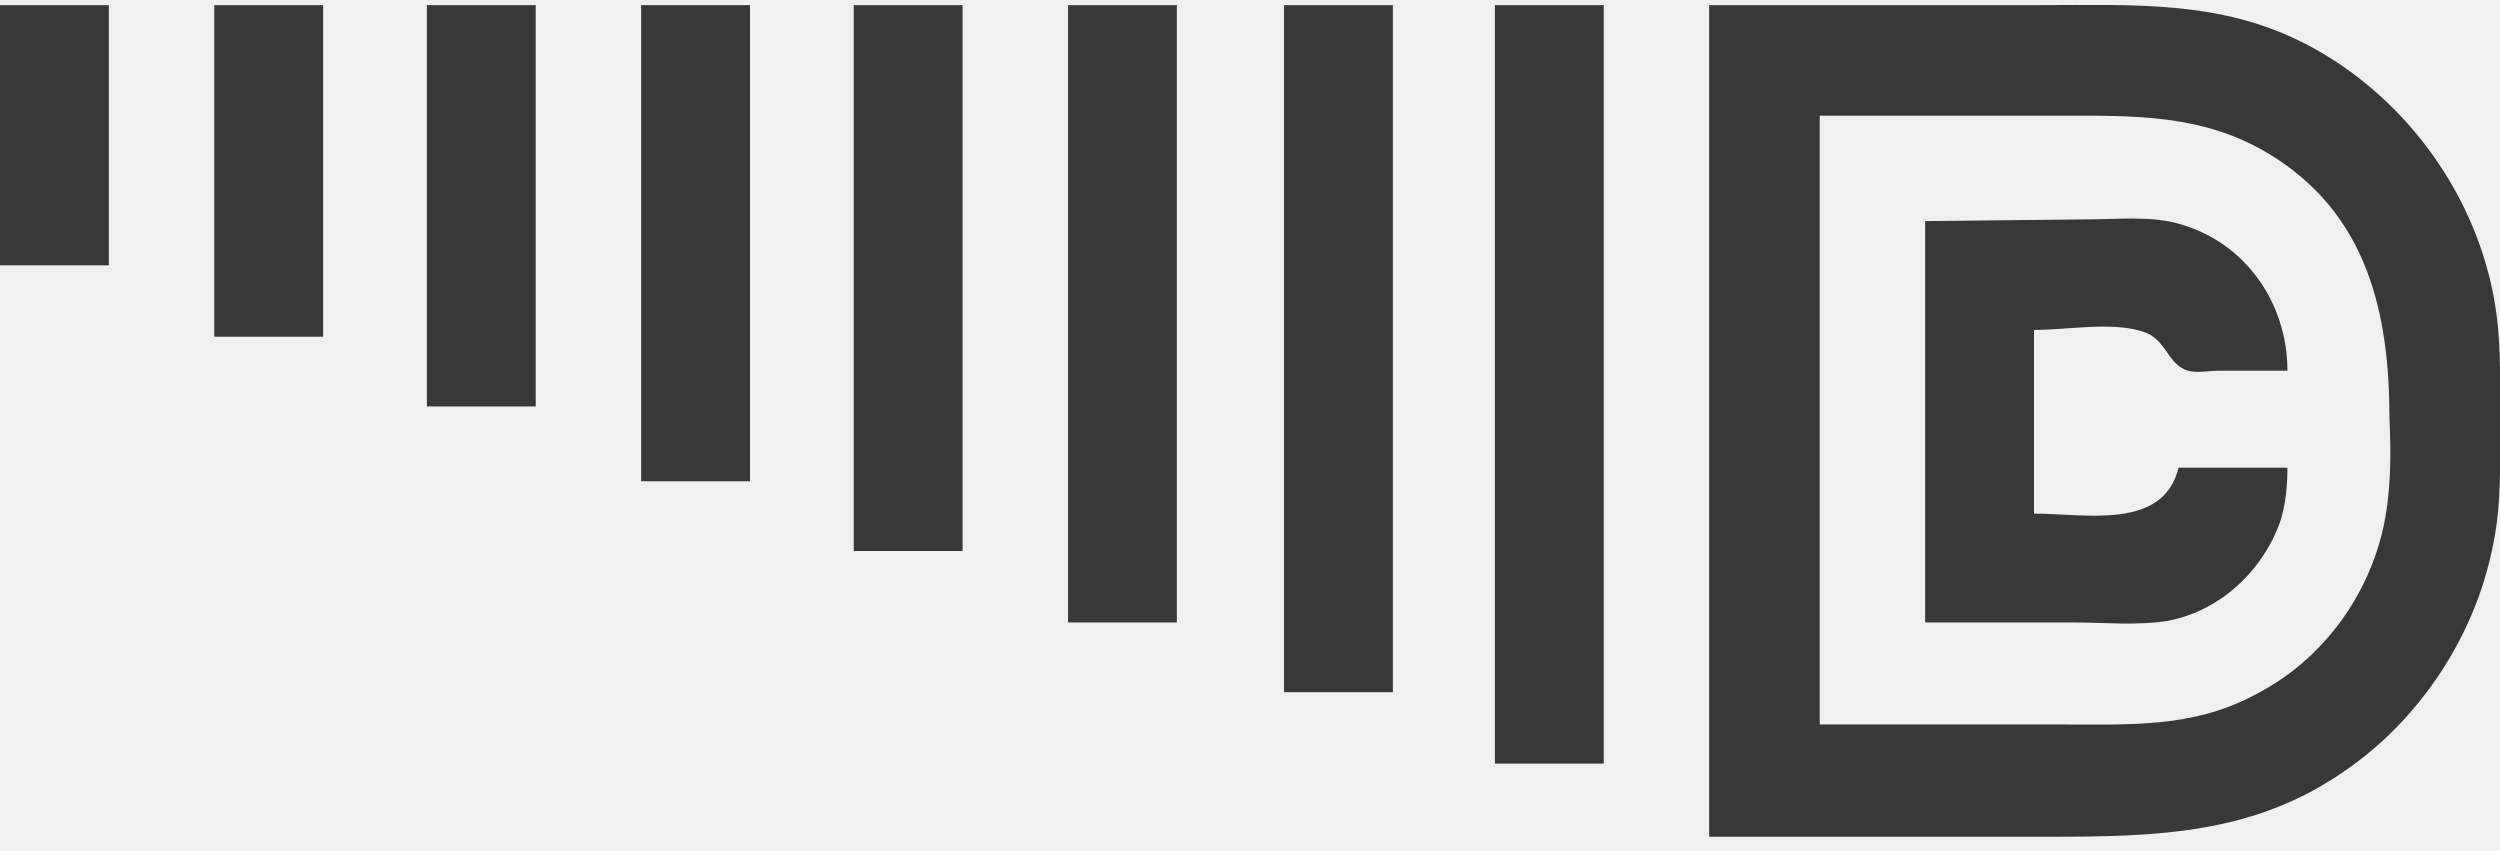
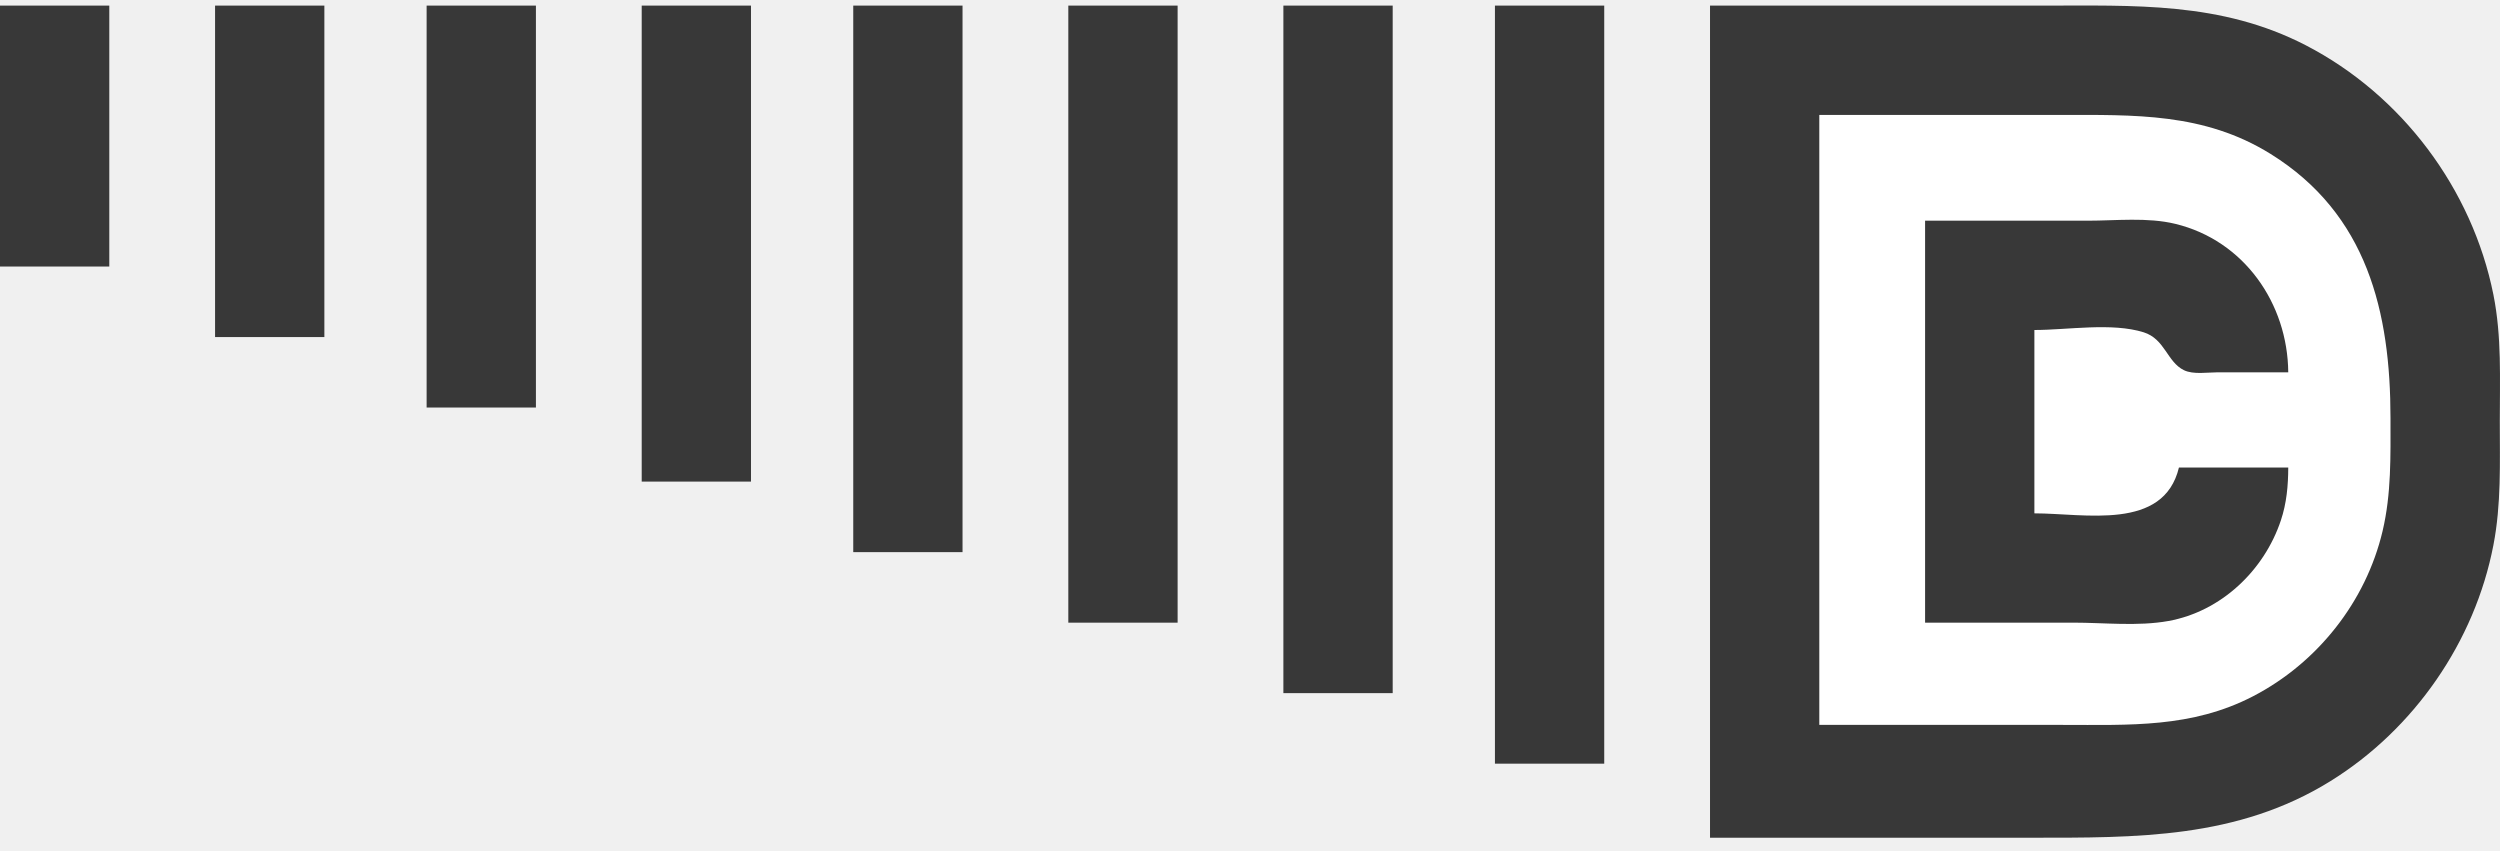
- <svg xmlns="http://www.w3.org/2000/svg" version="1.1" id="Layer_1" x="0" y="0" viewBox="0 0 147 50" style="enable-background:new 0 0 147 50" xml:space="preserve">
-   <style>.st0{fill:#383838}</style>
-   <path class="st0" d="M0 .3h6.4v15.3H0zM12.6.3H19v19.5h-6.4zM25.1.3h6.4v23.6h-6.4zM37.7.3h6.4v28h-6.4zM50.2.3h6.4v32.1h-6.4zM62.8.3h6.4v36.3h-6.4zM75.5.3h6.4v40.4h-6.4zM87.9.3h6.4v44.6h-6.4zM146.6 17.3c-1.2-6.2-5.4-11.8-11-14.7C130.6 0 125.5.3 120 .3h-19.5v48.9h18.9c6.2 0 12.2.1 17.6-3.3 4.9-3 8.5-8.2 9.6-13.9.5-2.4.4-4.8.4-7.3 0-2.4.1-4.9-.4-7.4zm-6.5 13.9c-1 4.2-3.8 7.8-7.6 9.7-3.6 1.9-7.3 1.7-11.2 1.7H107V6.8h14.1c4.4 0 8.5-.1 12.4 2.3 5.7 3.5 7 9.3 7 15.5.1 2.2.1 4.4-.4 6.6z" />
-   <path class="st0" d="M113.2 13v23.6h8.7c1.8 0 3.8.2 5.6-.1 3.1-.6 5.6-3 6.6-5.9.3-1 .4-2 .4-3.1h-6.4c-.9 3.7-5.5 2.7-8.5 2.7V19.4c2 0 4.6-.5 6.4.1 1.3.4 1.4 1.7 2.4 2.2.6.3 1.4.1 2 .1h4.1c0-4.1-2.6-7.7-6.6-8.7-1.6-.4-3.5-.2-5.2-.2l-9.5.1z" />
+ <svg xmlns="http://www.w3.org/2000/svg" width="147" height="50" viewBox="0 0 147 50" fill="none">
+   <path d="M0 0.331V15.672H6.427V0.331H0ZM12.646 0.331V19.819H19.073V0.331H12.646ZM25.085 0.331V23.965H31.512V0.331H25.085ZM37.732 0.331V28.319H44.158V0.331H37.732ZM50.171 0.331V32.465H56.597V0.331H50.171ZM62.817 0.331V36.611H69.244V0.331H62.817ZM75.463 0.331V40.758H81.89V0.331H75.463ZM87.902 0.331V44.904H94.329V0.331H87.902ZM100.549 0.331V49.258H119.414C125.62 49.258 131.562 49.324 137.036 45.927C141.948 42.88 145.517 37.734 146.613 32.05C147.078 29.645 146.988 27.232 146.988 24.794C146.988 22.294 147.106 19.796 146.613 17.331C145.368 11.109 141.226 5.582 135.585 2.665C130.596 0.085 125.483 0.331 120.036 0.331H100.549Z" fill="#383838" />
+   <path d="M106.975 6.758V42.624H121.28C125.224 42.624 128.866 42.812 132.475 40.943C136.258 38.984 139.117 35.383 140.097 31.221C140.616 29.019 140.561 26.833 140.561 24.587C140.561 18.35 139.201 12.588 133.512 9.052C129.597 6.618 125.501 6.758 121.073 6.758H106.975Z" fill="white" />
+   <path d="M113.195 12.977V36.611H121.902C123.718 36.611 125.709 36.838 127.5 36.515C130.601 35.956 133.132 33.548 134.115 30.599C134.454 29.584 134.546 28.552 134.549 27.489H128.122C127.221 31.235 122.587 30.185 119.622 30.185V19.404C121.576 19.404 124.178 18.952 126.049 19.54C127.302 19.933 127.42 21.282 128.416 21.767C128.967 22.035 129.807 21.892 130.402 21.892H134.549C134.515 17.841 131.948 14.143 127.914 13.164C126.267 12.764 124.417 12.977 122.732 12.977H113.195Z" fill="#383838" />
</svg>
